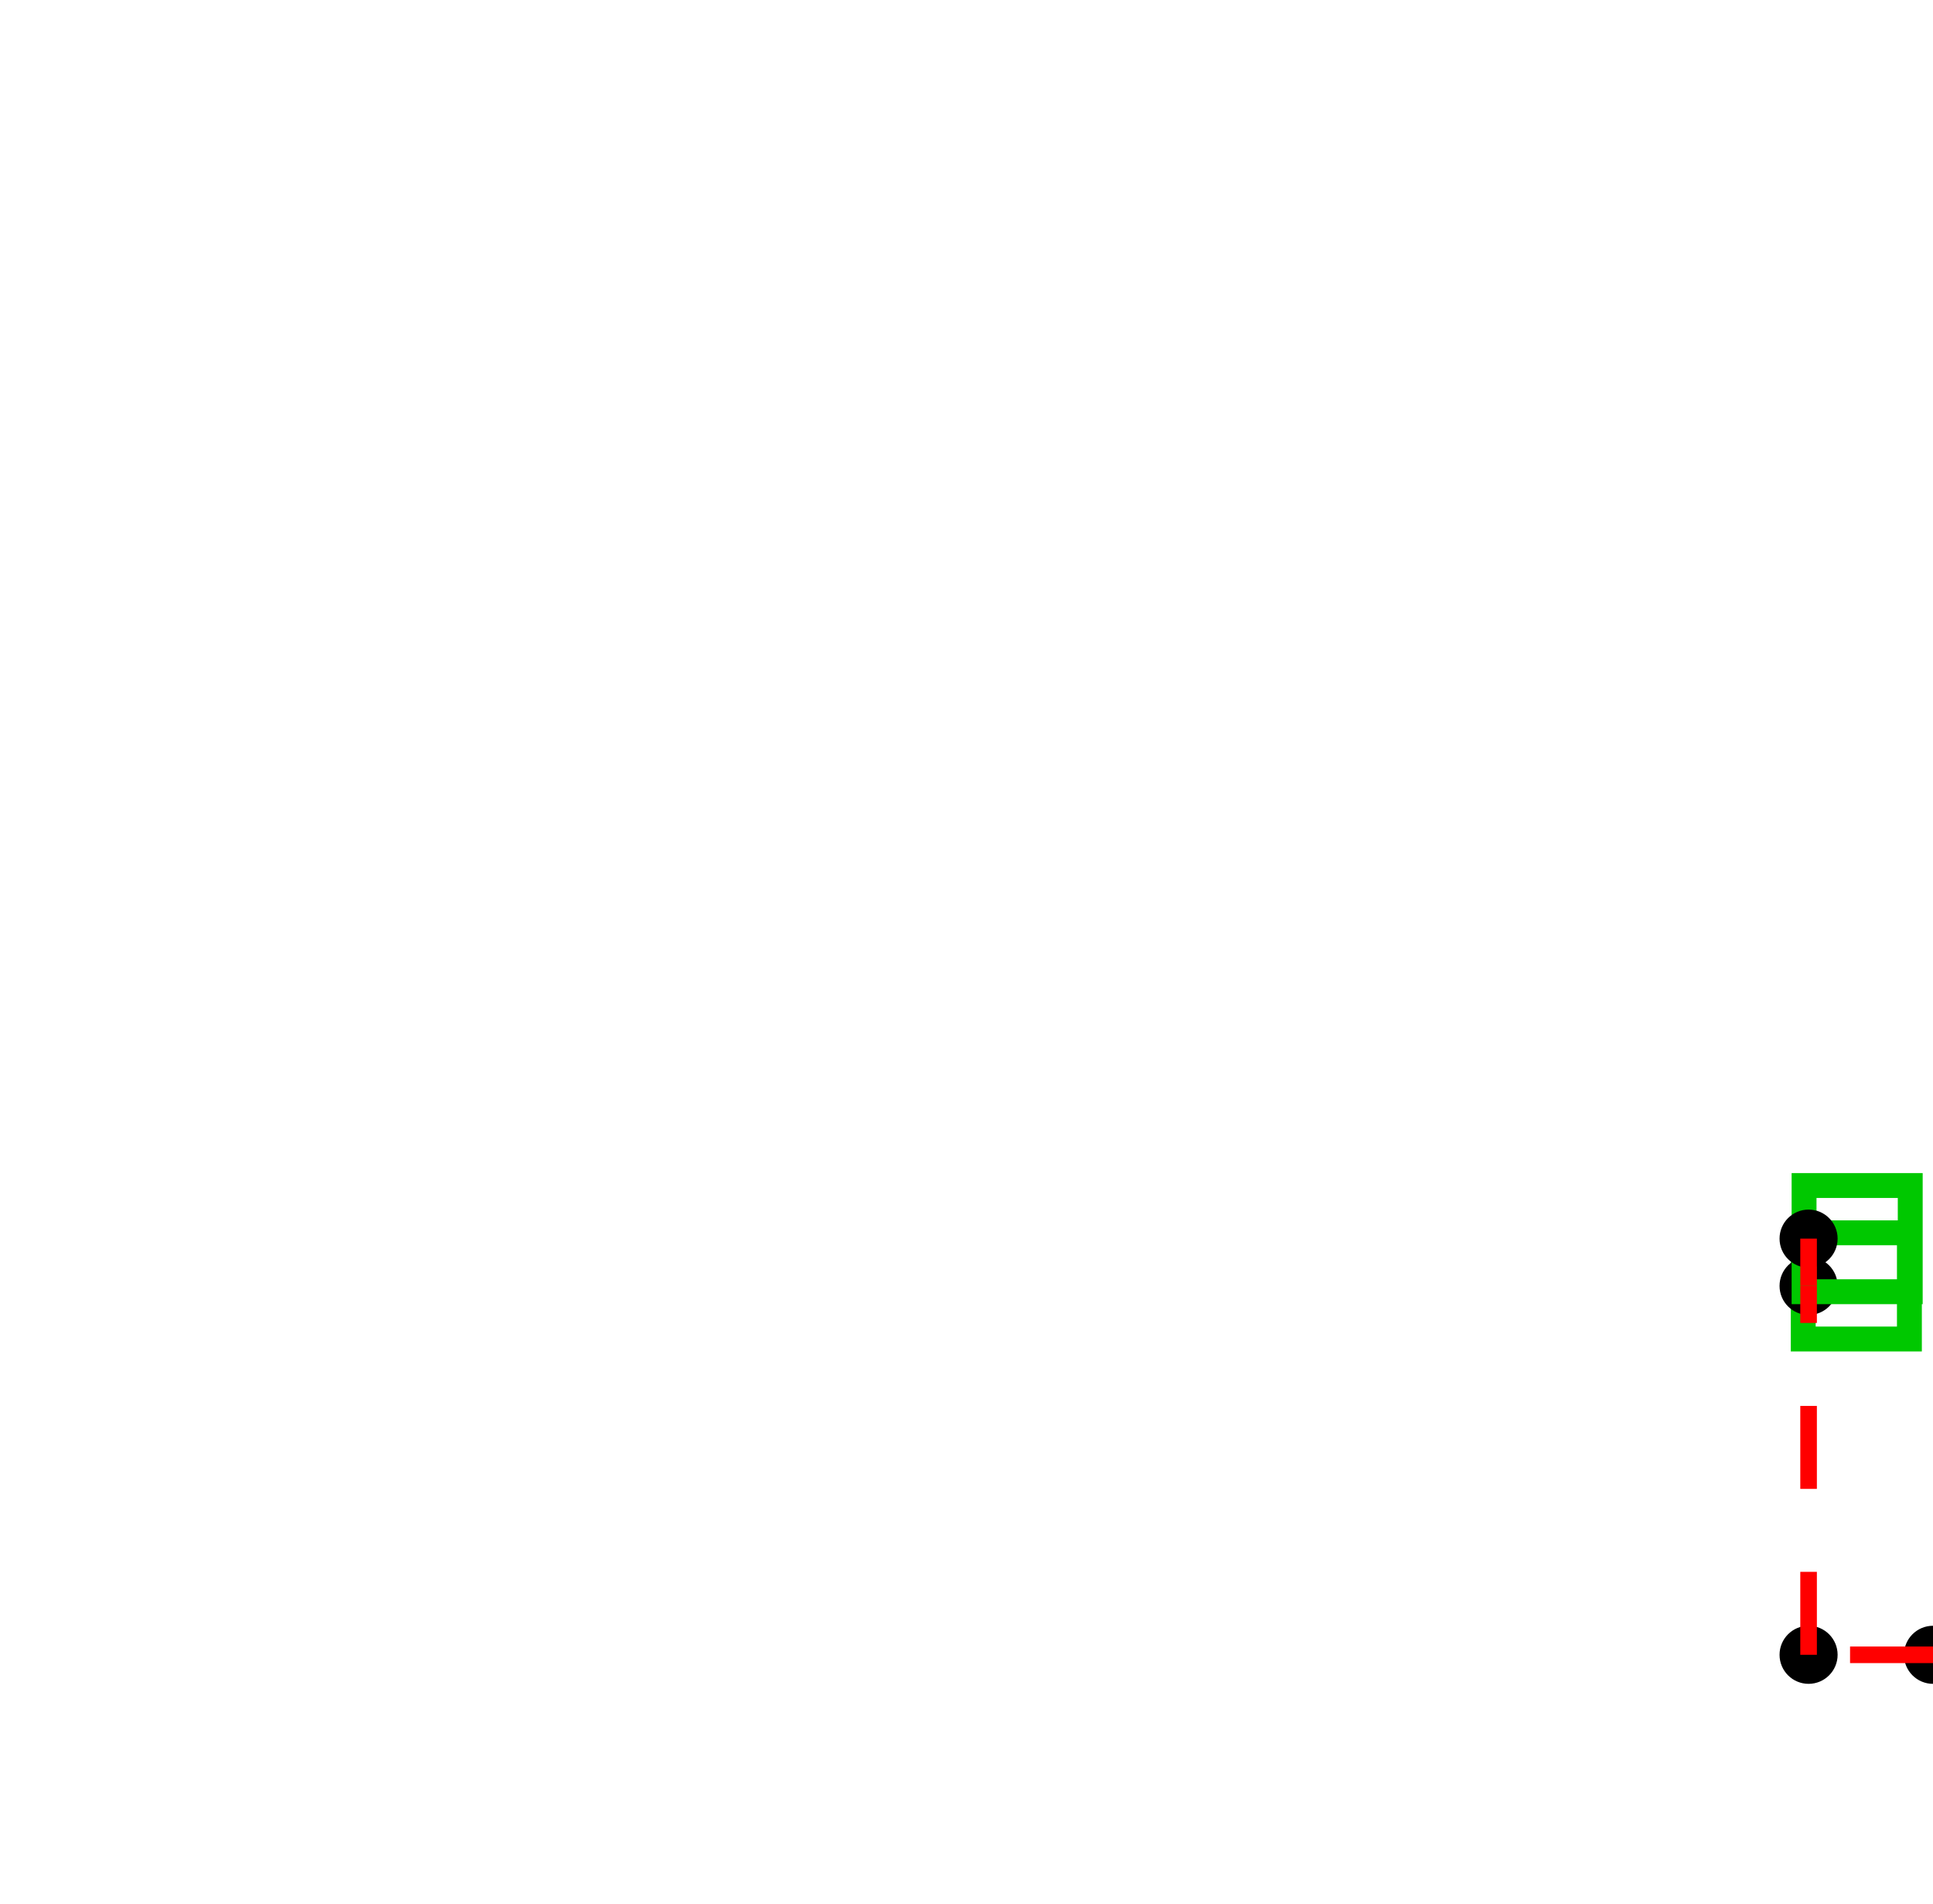
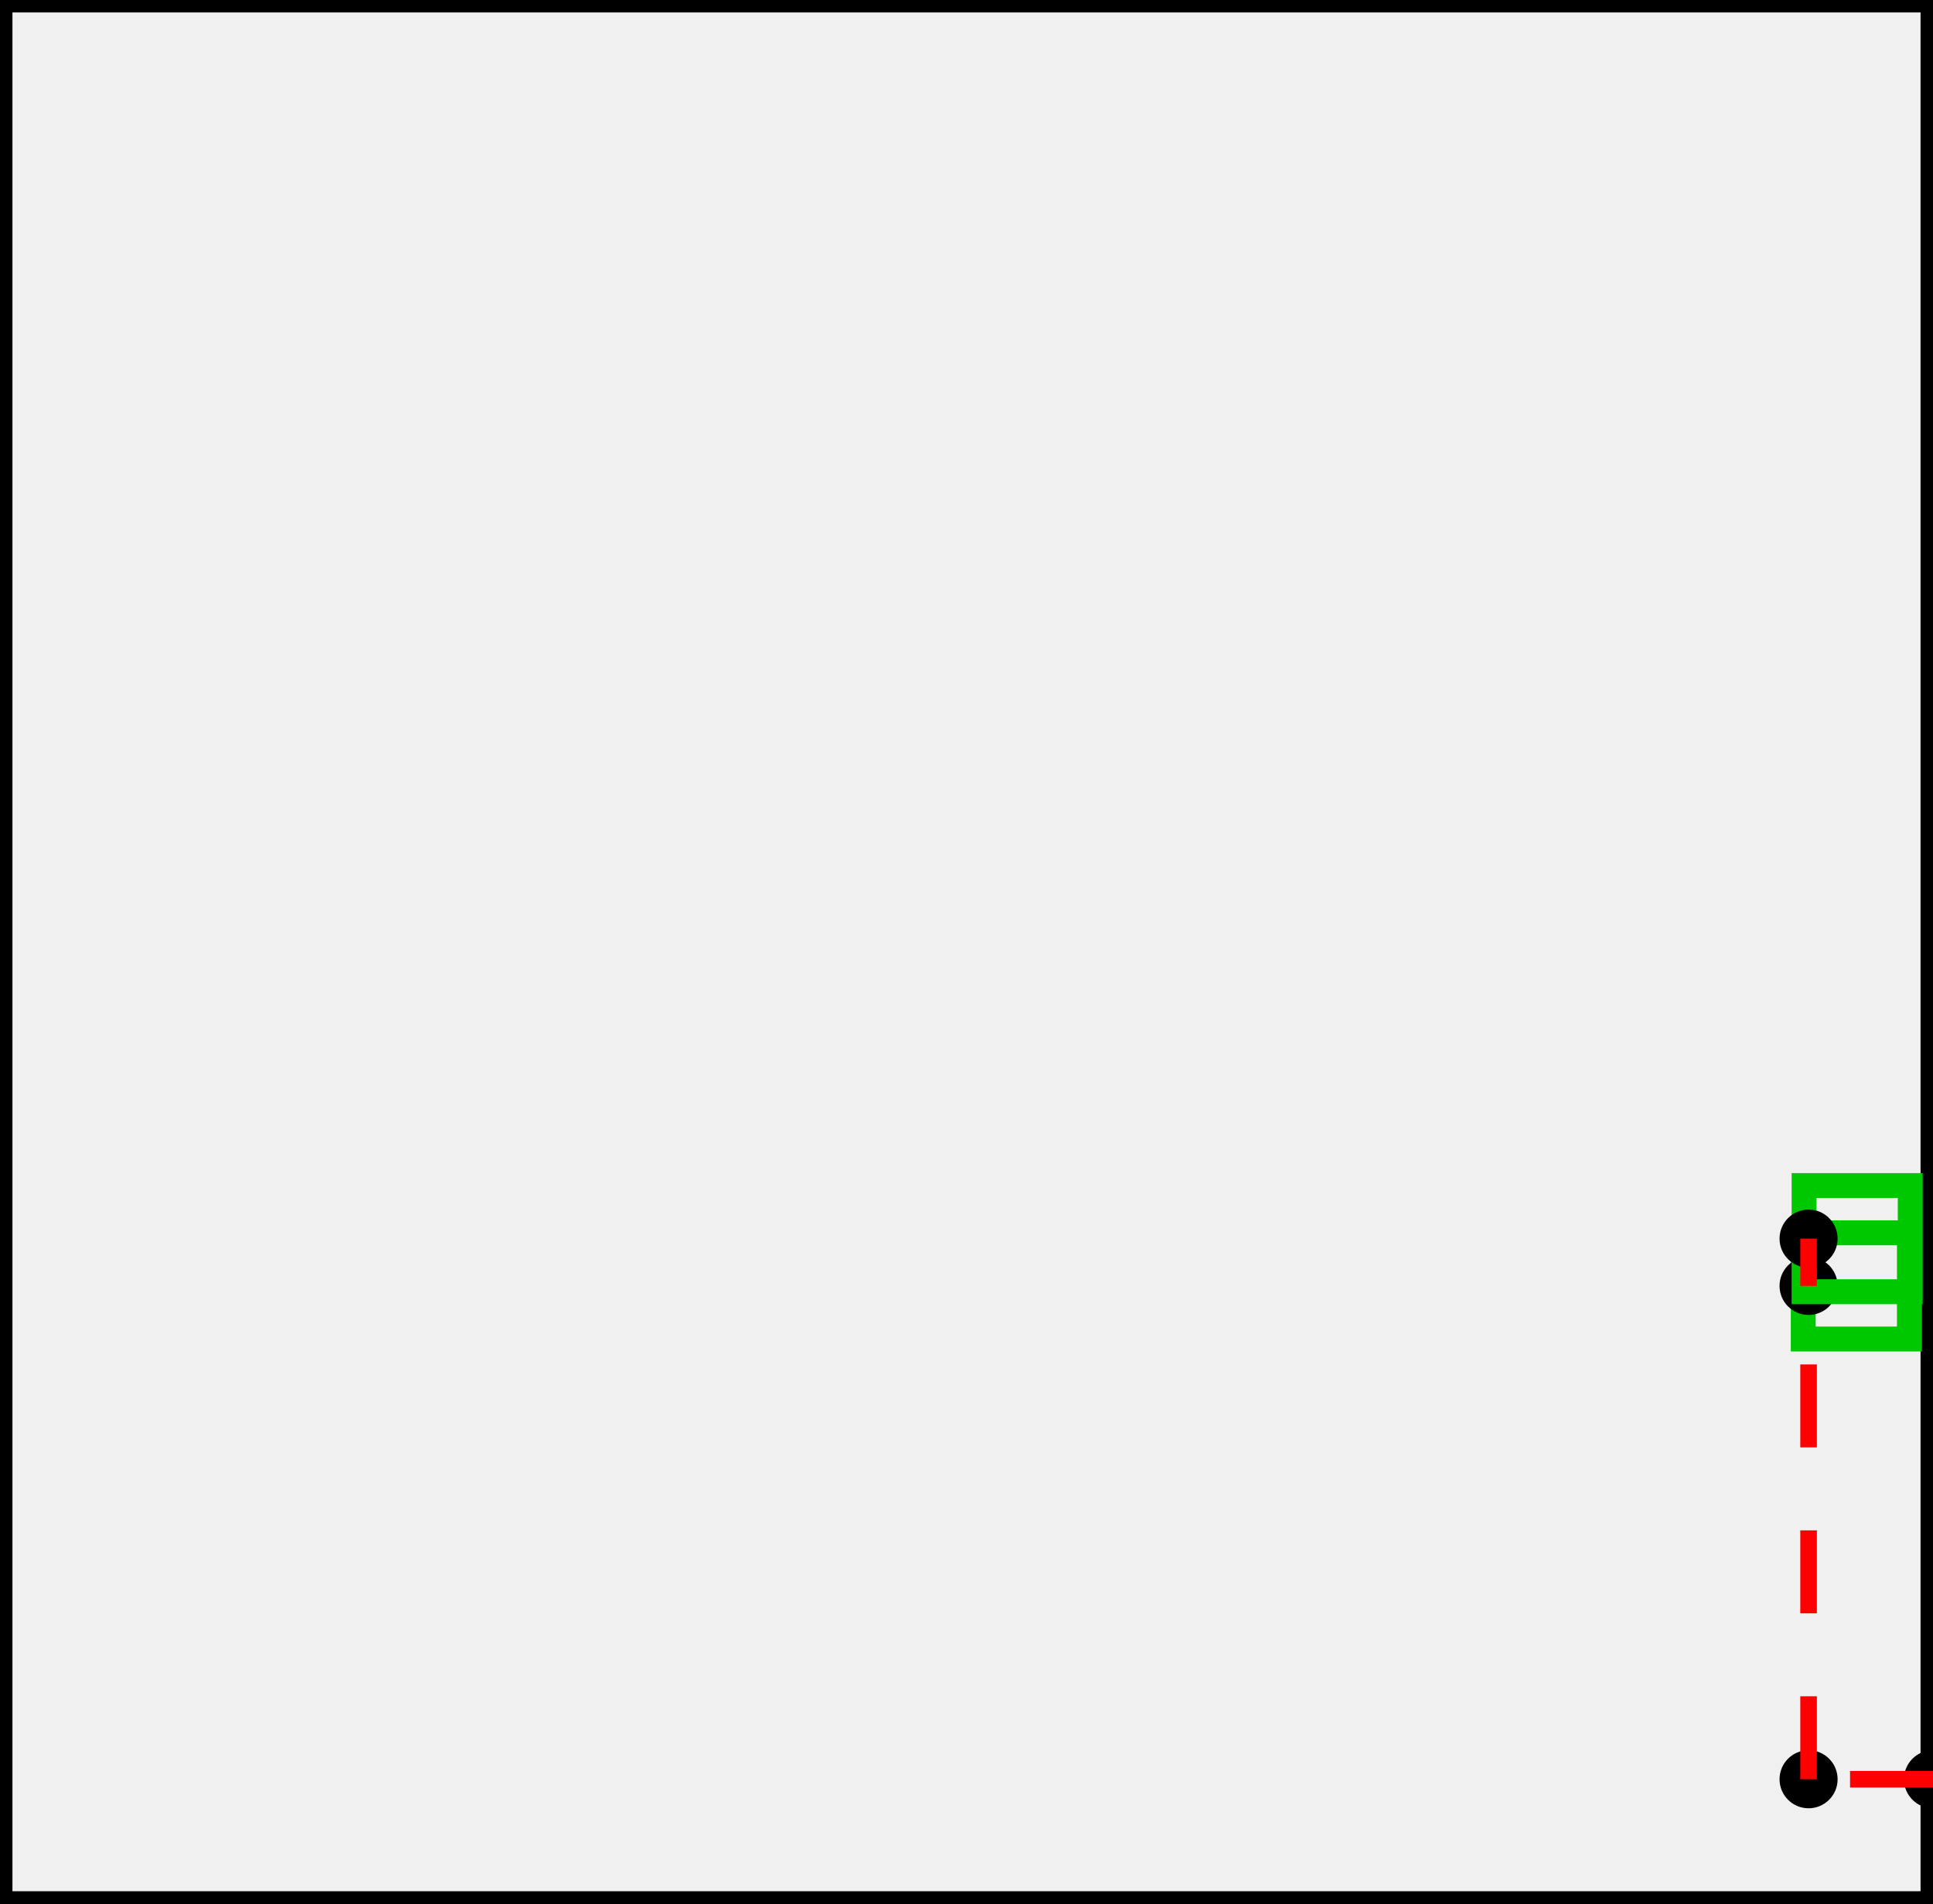
<svg xmlns="http://www.w3.org/2000/svg" width="233.045" height="229.465" version="1.1">
-   <circle cx="233.045" cy="199.465" r="3" stroke="black" stroke-width="1" fill="black" />
-   <circle cx="218.045" cy="199.465" r="3" stroke="black" stroke-width="1" fill="black" />
+   <rect width="233.045" height="229.465" style="fill:rgb(240,240,240);stroke-width:3;stroke:rgb(0,0,0)" />
+   <circle cx="233.045" cy="214.465" r="3" stroke="black" stroke-width="1" fill="black" />
+   <circle cx="218.045" cy="214.465" r="3" stroke="black" stroke-width="1" fill="black" />
  <rect x="217.4" y="148.6" width="12.8" height="12.8" style="fill:none;stroke-width:3;stroke:rgb(0,200,0)" />
  <circle cx="218.045" cy="155" r="3" stroke="black" stroke-width="1" fill="black" />
  <rect x="217.5" y="142.9" width="12.8" height="12.8" style="fill:none;stroke-width:3;stroke:rgb(0,200,0)" />
  <circle cx="218.045" cy="149.3" r="3" stroke="black" stroke-width="1" fill="black" />
-   <line x1="218.045" y1="199.465" x2="218.045" y2="155" stroke-dasharray="10,10" style="stroke:rgb(255,0,0);stroke-width:2;" />
-   <line x1="233.045" y1="199.465" x2="218.045" y2="199.465" stroke-dasharray="10,10" style="stroke:rgb(255,0,0);stroke-width:2;" />
+   <line x1="218.045" y1="214.465" x2="218.045" y2="155" stroke-dasharray="10,10" style="stroke:rgb(255,0,0);stroke-width:2;" />
+   <line x1="233.045" y1="214.465" x2="218.045" y2="214.465" stroke-dasharray="10,10" style="stroke:rgb(255,0,0);stroke-width:2;" />
  <line x1="218.045" y1="155" x2="218.045" y2="149.3" stroke-dasharray="10,10" style="stroke:rgb(255,0,0);stroke-width:2;" />
</svg>
